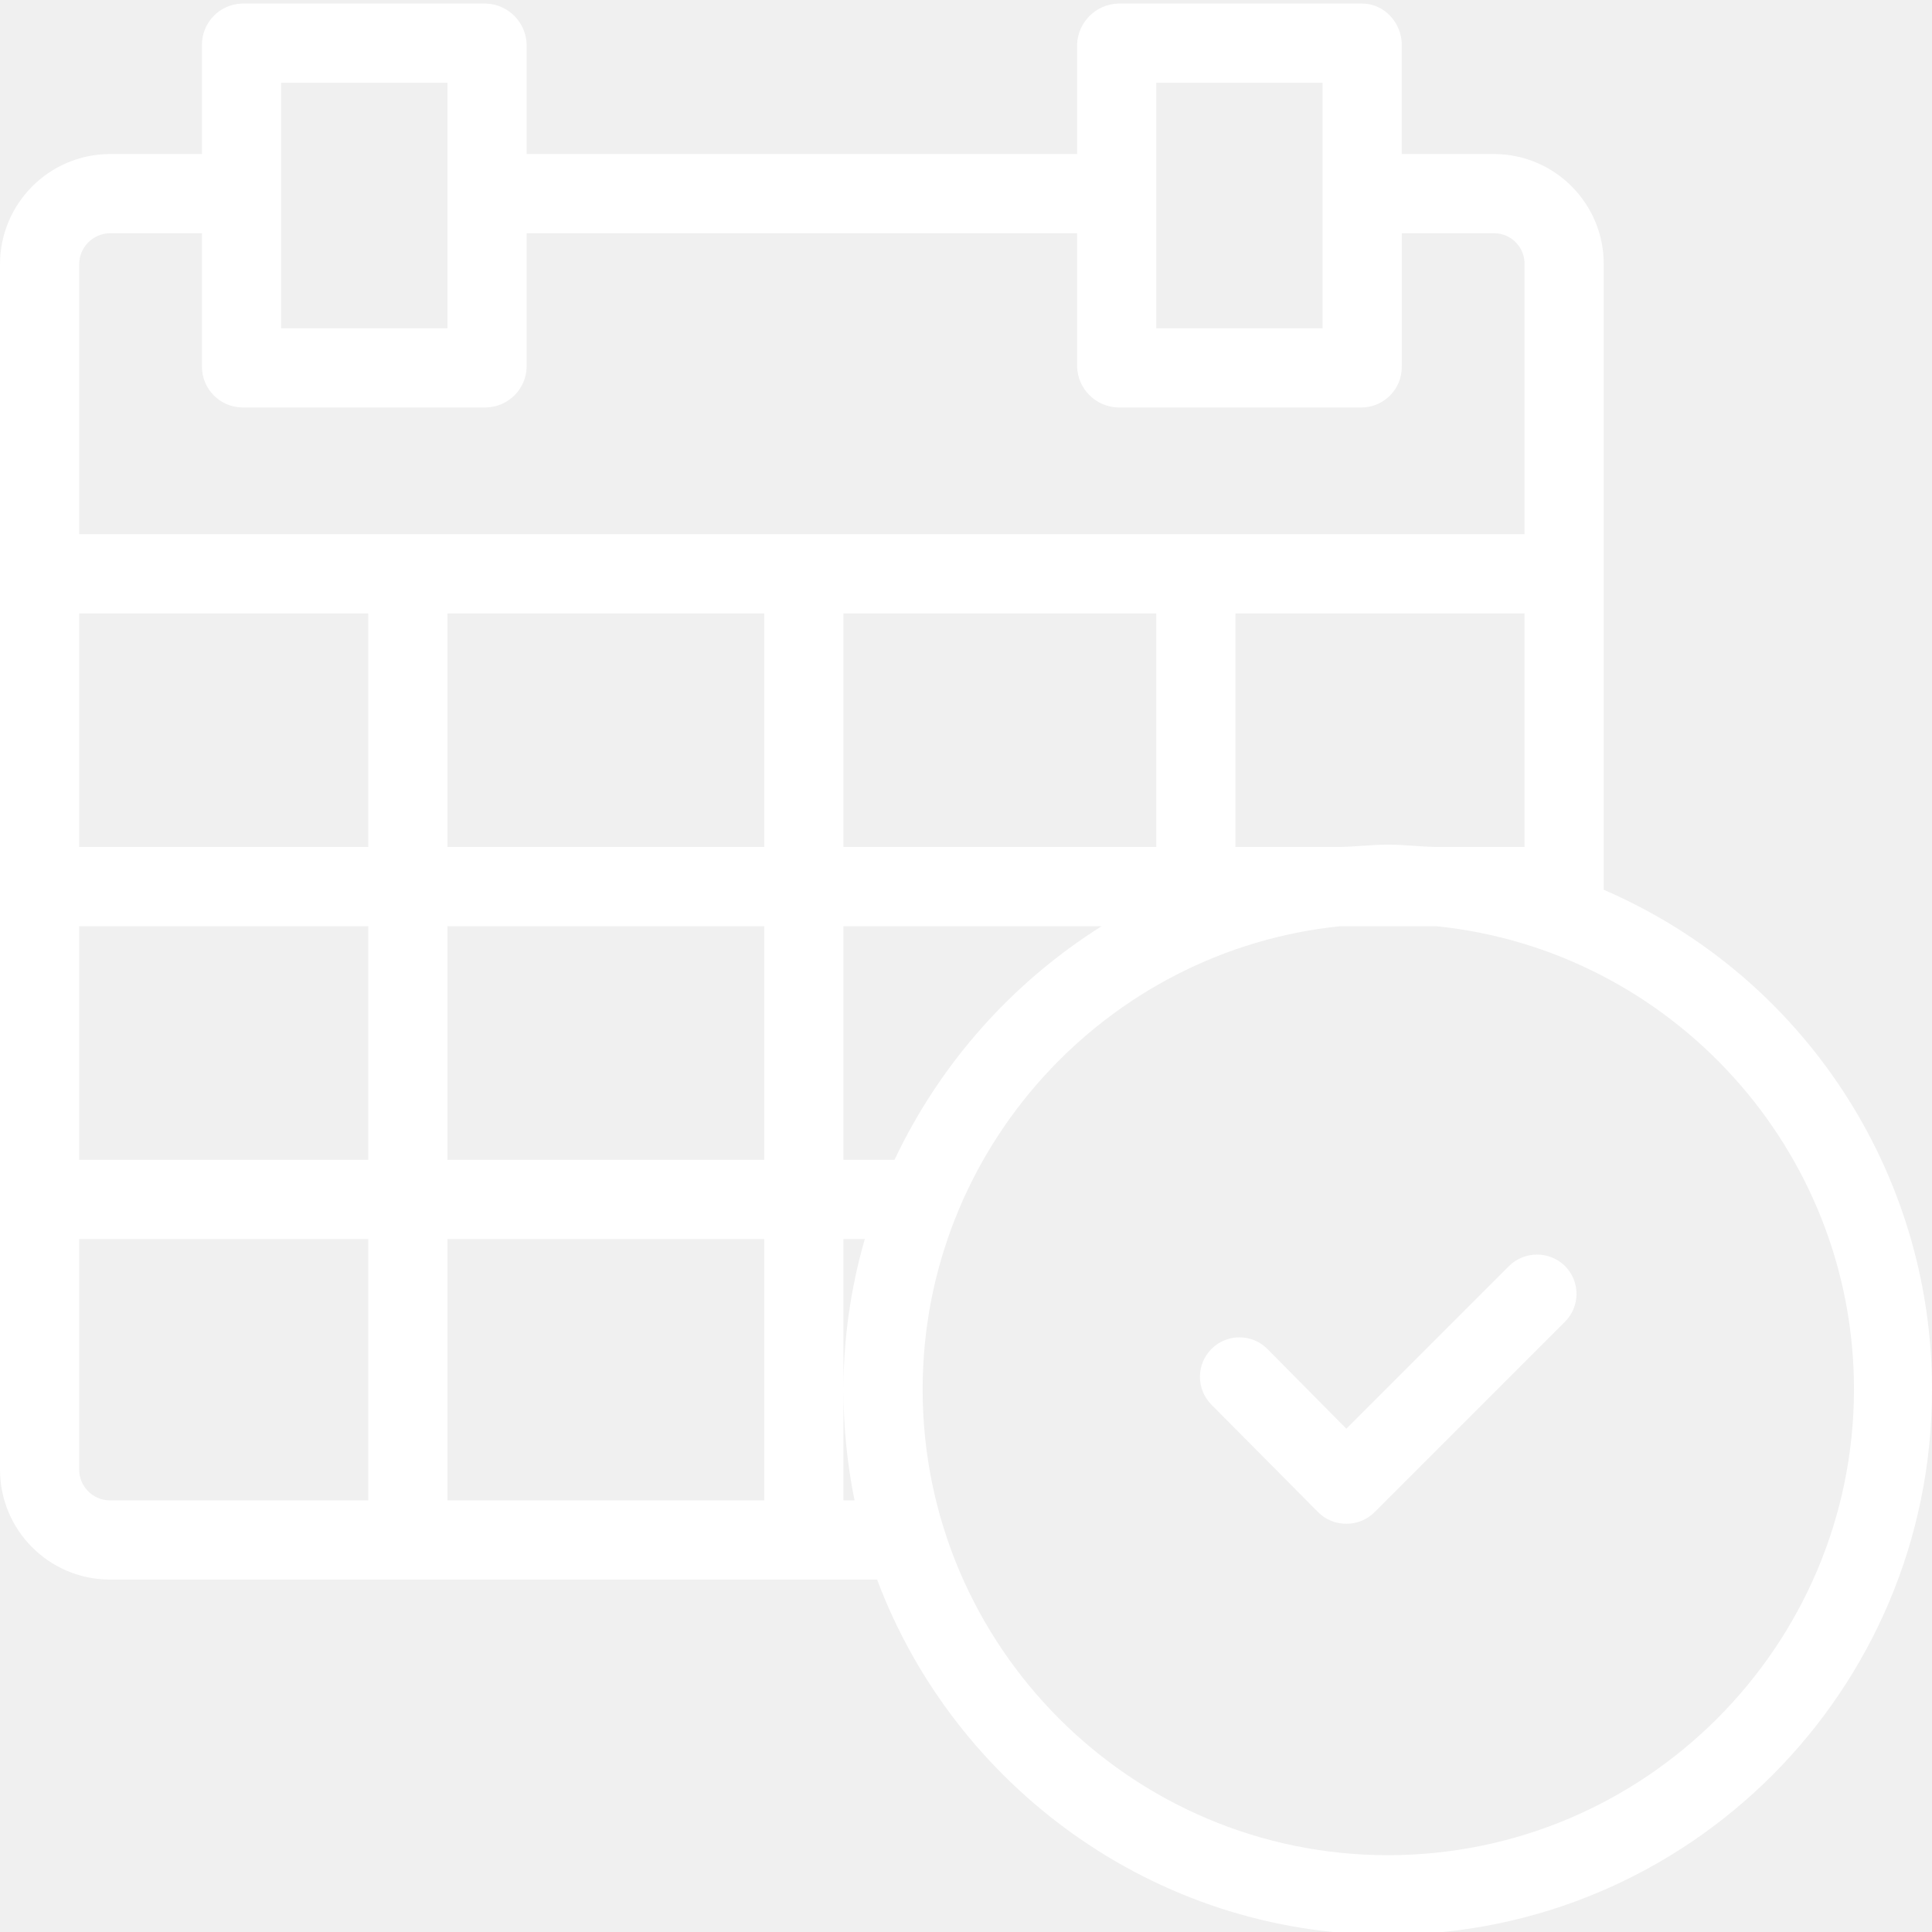
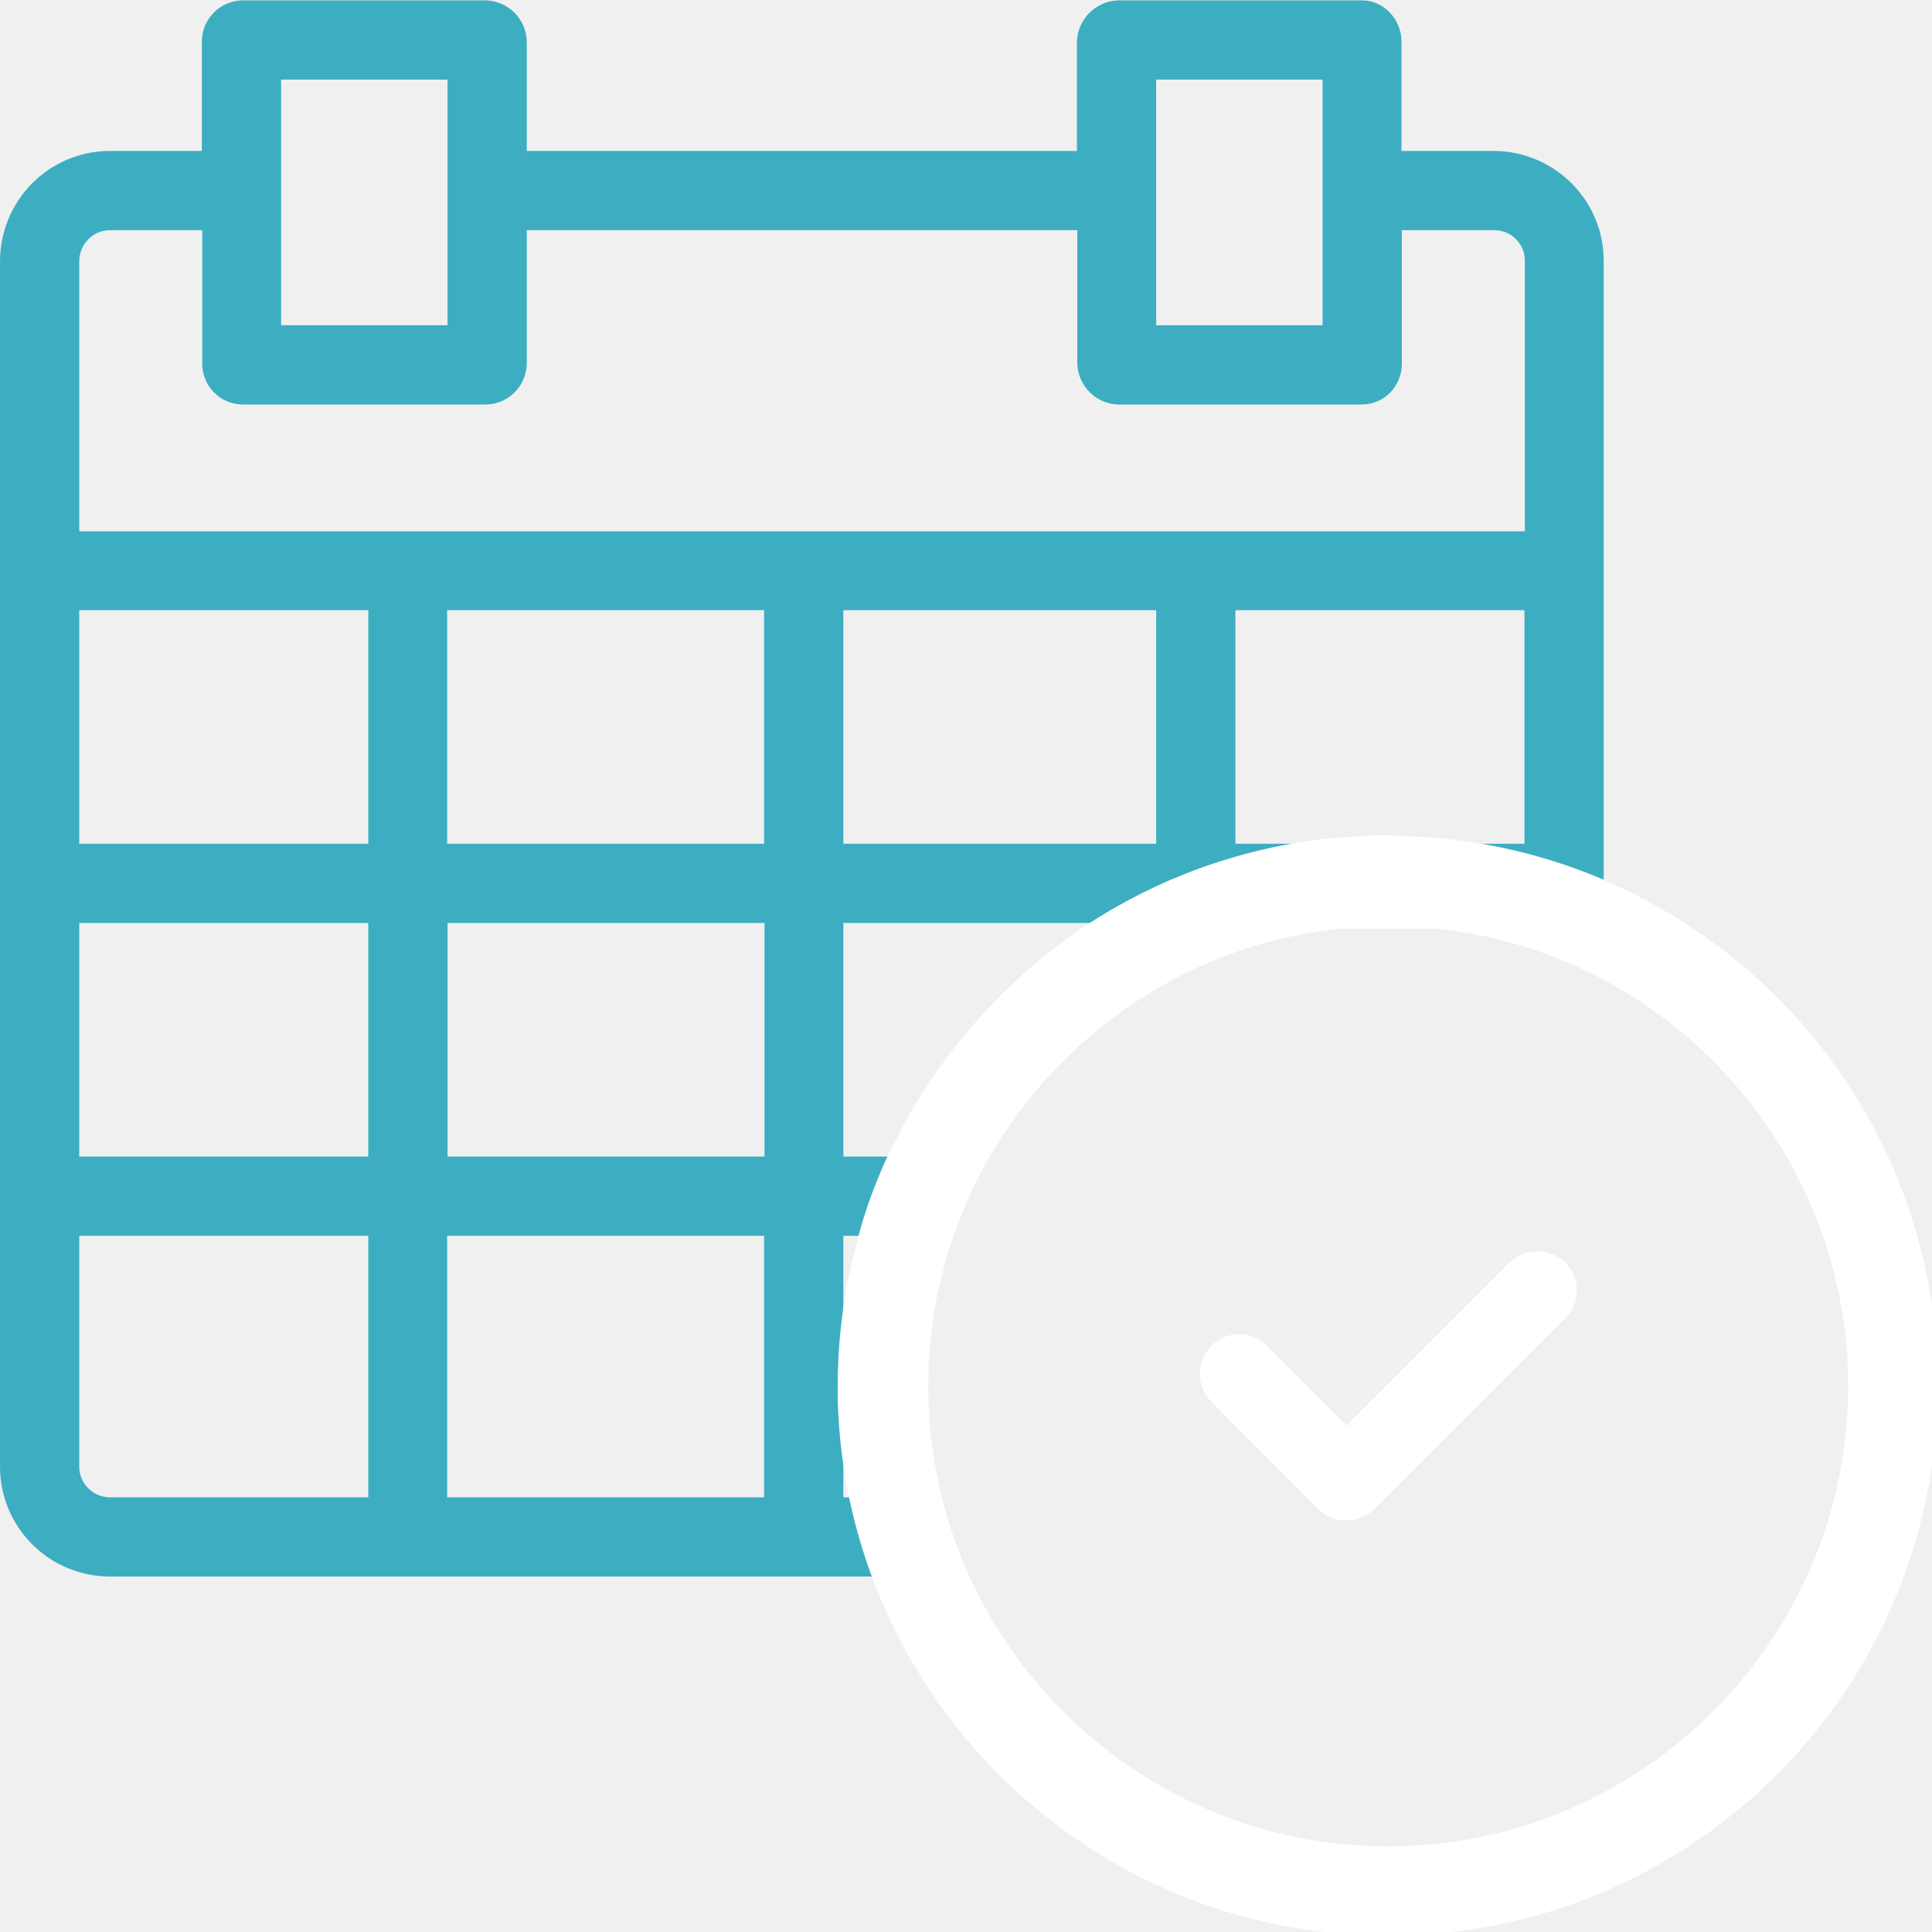
- <svg xmlns="http://www.w3.org/2000/svg" height="512px" viewBox="0 0 487.9 487" width="512px">
-   <path d="m405 224.25v-157.898c.074-15.285-12.215-27.758-27.5-27.902h-23.5v-27.598c0-5.5-4.398-10.402-10-10.402h-61.602c-5.668.172-10.227 4.73-10.398 10.402v27.598h-139v-27.598c-.125-5.652-4.648-10.223-10.301-10.402h-61.598c-5.629.164-10.105 4.773-10.102 10.402v27.598h-23.398c-15.305.137-27.629 12.598-27.602 27.902v304.199c-.062 15.316 12.281 27.797 27.602 27.898h193.898c19.5 52 69.898 89.699 129 89.699 75.801 0 137.398-61.699 137.398-137.598.086-54.883-32.512-104.547-82.898-126.301zm-54.5-11.398c-4.398 0-8.699.598-13 .598h-25.5v-59h73v59h-21.5c-4.199 0-8.602-.598-13-.598zm-237.5 79.598v-59h80v59zm80 20v66h-80v-66zm99-158v59h-79v-59zm-99 59h-80v-59h80zm-100 0h-73v-59h73zm0 20v59h-73v-59zm120 0h65.199c-22.695 14.285-40.84 34.754-52.301 59h-12.898zm79-213h42v62h-42zm-221 0h42v62h-42zm-43.398 38h23.398v33.699c.004 5.609 4.492 10.188 10.102 10.301h61.598c5.648-.098 10.203-4.652 10.301-10.301v-33.699h139v33.699c.18 5.652 4.746 10.176 10.398 10.301h61.602c5.59-.121 10.043-4.711 10-10.301v-33.699h23.5c4.25.113 7.609 3.648 7.5 7.902v68.098h-365v-68.098c-.023-4.258 3.344-7.762 7.602-7.902zm-7.602 312.102v-58.102h73v66h-65.398c-4.273-.105-7.66-3.629-7.602-7.898zm193 7.898v-66h5.398c-3.59 12.418-5.406 25.277-5.398 38.199.016 9.34.953 18.648 2.801 27.801zm137.5 89.602c-64.801 0-117.5-52.801-117.5-117.602 0-60.699 46.301-111 105.5-117h24.199c59.199 6 105.5 56.301 105.5 117-.098 64.801-52.801 117.602-117.699 117.602zm0 0" fill="#FFFFFF" />
-   <path d="m381 319.352-41 41-19.898-20.102c-3.867-3.922-10.18-3.965-14.102-.102-3.922 3.867-3.965 10.18-.102 14.102l27 27.199c1.883 1.883 4.441 2.926 7.102 2.902 2.66.023 5.219-1.02 7.102-2.902l48.098-48.098c1.875-1.871 2.926-4.406 2.926-7.051s-1.051-5.184-2.926-7.051c-3.957-3.871-10.297-3.828-14.199.102zm0 0" fill="#FFFFFF" />
+ <svg xmlns="http://www.w3.org/2000/svg" version="1.1" id="Слой_1" x="0px" y="0px" viewBox="0 0 512 512" enable-background="new 0 0 512 512" xml:space="preserve">
+   <g>
+     <path fill="#3DADC2" d="M425,235V69.3c0.1-16-12.8-29.1-28.9-29.3h-24.7V11c0-5.8-4.6-10.9-10.5-10.9h-64.6   c-5.9,0.2-10.7,5-10.9,10.9v29H139.6V11c-0.1-5.9-4.9-10.7-10.8-10.9H64.1c-5.9,0.2-10.6,5-10.6,10.9v29H29   C12.9,40.1,0,53.2,0,69.3v319.2c-0.1,16.1,12.9,29.2,29,29.3h203.5c20.5,54.6,73.4,94.1,135.4,94.1c79.5,0,144.2-64.7,144.2-144.4   C512.1,309.9,477.9,257.8,425,235z M367.8,223c-4.6,0-9.1,0.6-13.6,0.6h-26.8v-61.9H404v61.9h-22.6C377,223.6,372.4,223,367.8,223z    M118.6,306.5v-61.9h84v61.9H118.6z M202.5,327.5v69.3h-84v-69.3H202.5z M306.4,161.7v61.9h-82.9v-61.9H306.4z M202.5,223.6h-84   v-61.9h84V223.6z M97.6,223.6H21v-61.9h76.6V223.6z M97.6,244.6v61.9H21v-61.9H97.6z M223.5,244.6h68.4   c-23.8,15-42.9,36.5-54.9,61.9h-13.5V244.6z M306.4,21.1h44.1v65.1h-44.1V21.1z M74.5,21.1h44.1v65.1H74.5V21.1z M29,61h24.6v35.4   c0,5.9,4.7,10.7,10.6,10.8h64.6c5.9-0.1,10.7-4.9,10.8-10.8V61h145.9v35.4c0.2,5.9,5,10.7,10.9,10.8H361   c5.9-0.1,10.5-4.9,10.5-10.8V61h24.7c4.5,0.1,8,3.8,7.9,8.3v71.5H21V69.3C21,64.8,24.5,61.1,29,61z M21,388.5v-61h76.6v69.3H29   C24.5,396.7,20.9,393,21,388.5z M223.5,396.8v-69.3h5.7c-3.8,13-5.7,26.5-5.7,40.1c0,9.8,1,19.6,2.9,29.2H223.5z M367.8,490.8   c-68,0-123.3-55.4-123.3-123.4c0-63.7,48.6-116.5,110.7-122.8h25.4c62.1,6.3,110.7,59.1,110.7,122.8   C491.2,435.4,435.9,490.8,367.8,490.8z" />
+     <path fill="#FFFFFF" stroke="#FFFFFF" stroke-width="3" stroke-miterlimit="10" d="M367.8,511.5c79.6,0,144.2-64.5,144.2-144.1   c0-1.6,0-3.2-0.1-4.8c0-0.4,0-0.8,0-1.2c-0.1-1.4-0.1-2.9-0.2-4.3c0-0.2,0-0.3,0-0.5c-0.1-1.7-0.3-3.4-0.5-5.1c0-0.1,0-0.2,0-0.3   c-3.3-29.9-15.9-57.5-35.3-79.5c0,0,0,0,0,0c-13.8-15.5-31-28.2-50.8-36.8v-0.1c-13.9-6-29-9.9-44.8-11.3c-2.8-0.1-5.7-0.3-8.6-0.5   c-1.3,0-2.6-0.1-3.9-0.1c-1.2,0-2.4,0-3.6,0c-3,0.2-5.9,0.4-8.9,0.5c-23.1,2-44.7,9.4-63.4,21h0c-23.8,15-42.9,36.5-54.9,61.9h-0.1   c-3.1,6.7-5.8,13.7-7.8,21h0.1c-3.3,11.4-5.2,23.1-5.6,34.9c0,0,0,0.1,0,0.1c-0.1,1.6-0.1,3.3-0.1,4.9c0,1,0,2,0,2.9   c0,0.2,0,0.4,0,0.7C225.6,449,289.4,511.5,367.8,511.5z M355.2,244.6h25.4c62.1,6.3,110.7,59.1,110.7,122.8   c-0.1,68-55.4,123.4-123.5,123.4c-68,0-123.3-55.4-123.3-123.4C244.5,303.7,293.1,250.9,355.2,244.6z" />
+     <path fill="#FFFFFF" d="M399.8,334.8l-43,43l-20.9-21.1c-4.1-4.1-10.7-4.2-14.8-0.1c-4.1,4.1-4.2,10.7-0.1,14.8l28.3,28.5   c2,2,4.7,3.1,7.5,3c2.8,0,5.5-1.1,7.5-3l50.5-50.5c2-2,3.1-4.6,3.1-7.4s-1.1-5.4-3.1-7.4C410.6,330.6,403.9,330.6,399.8,334.8z" />
+   </g>
</svg>
